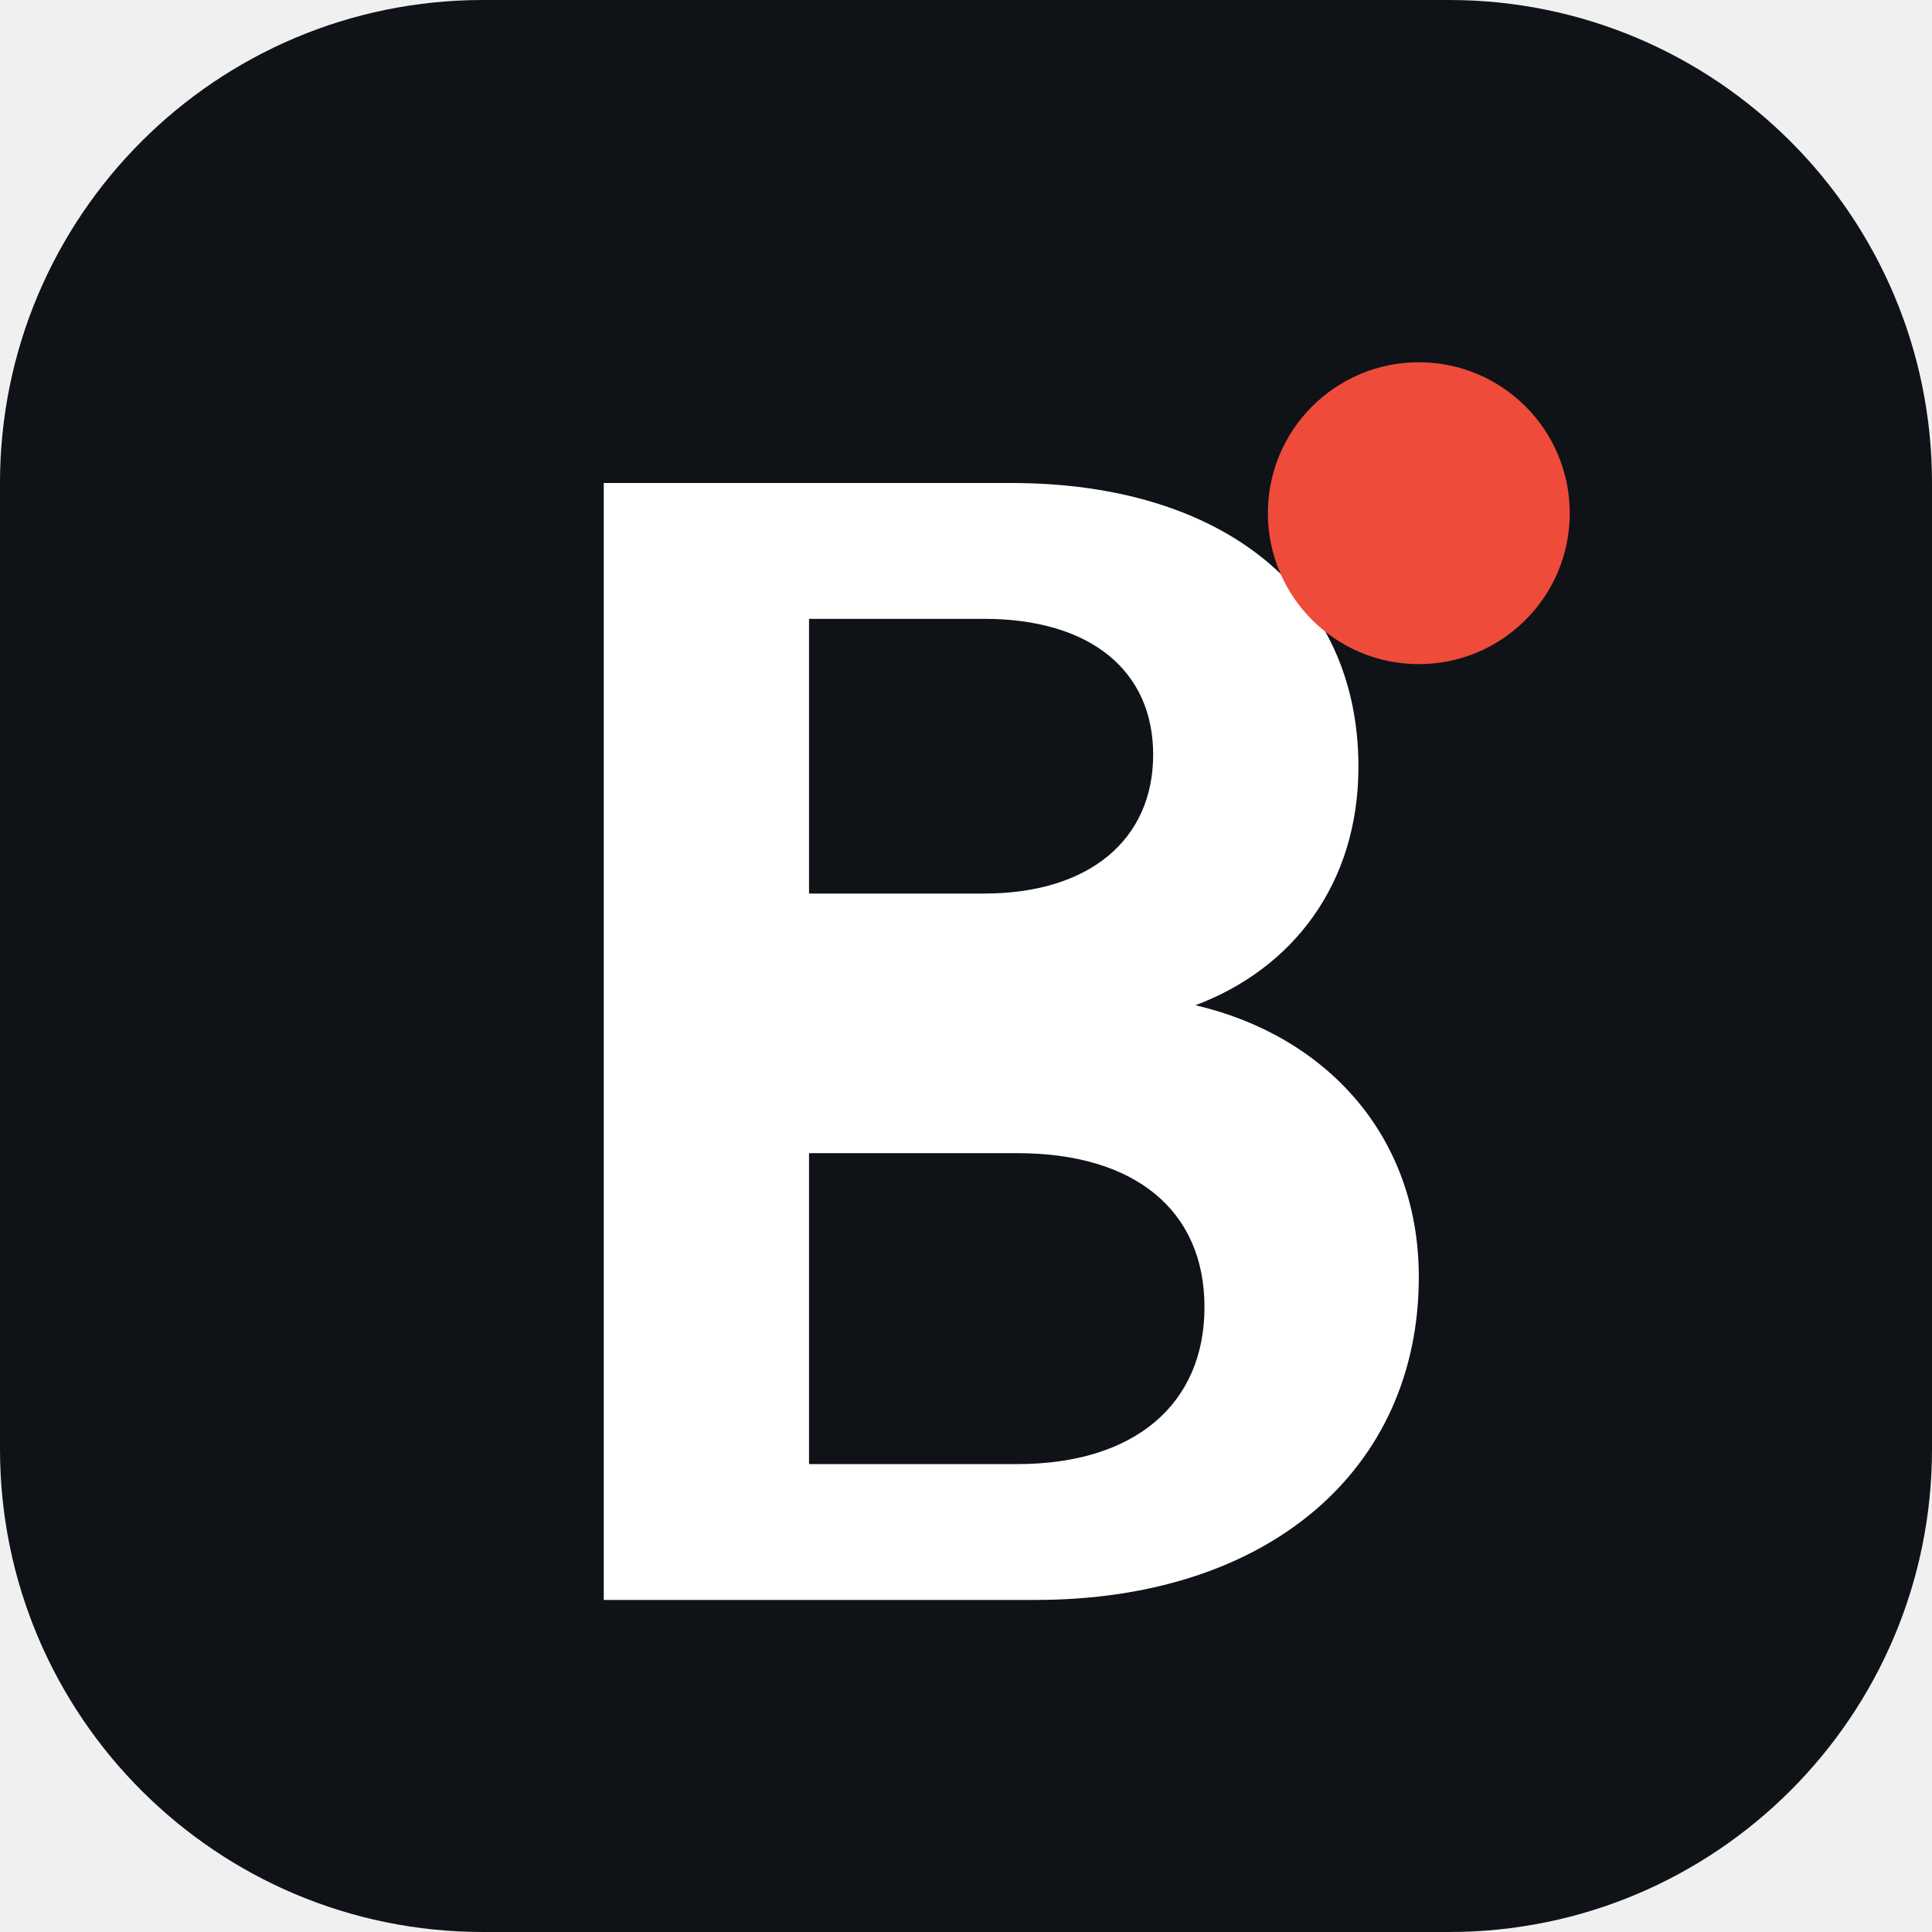
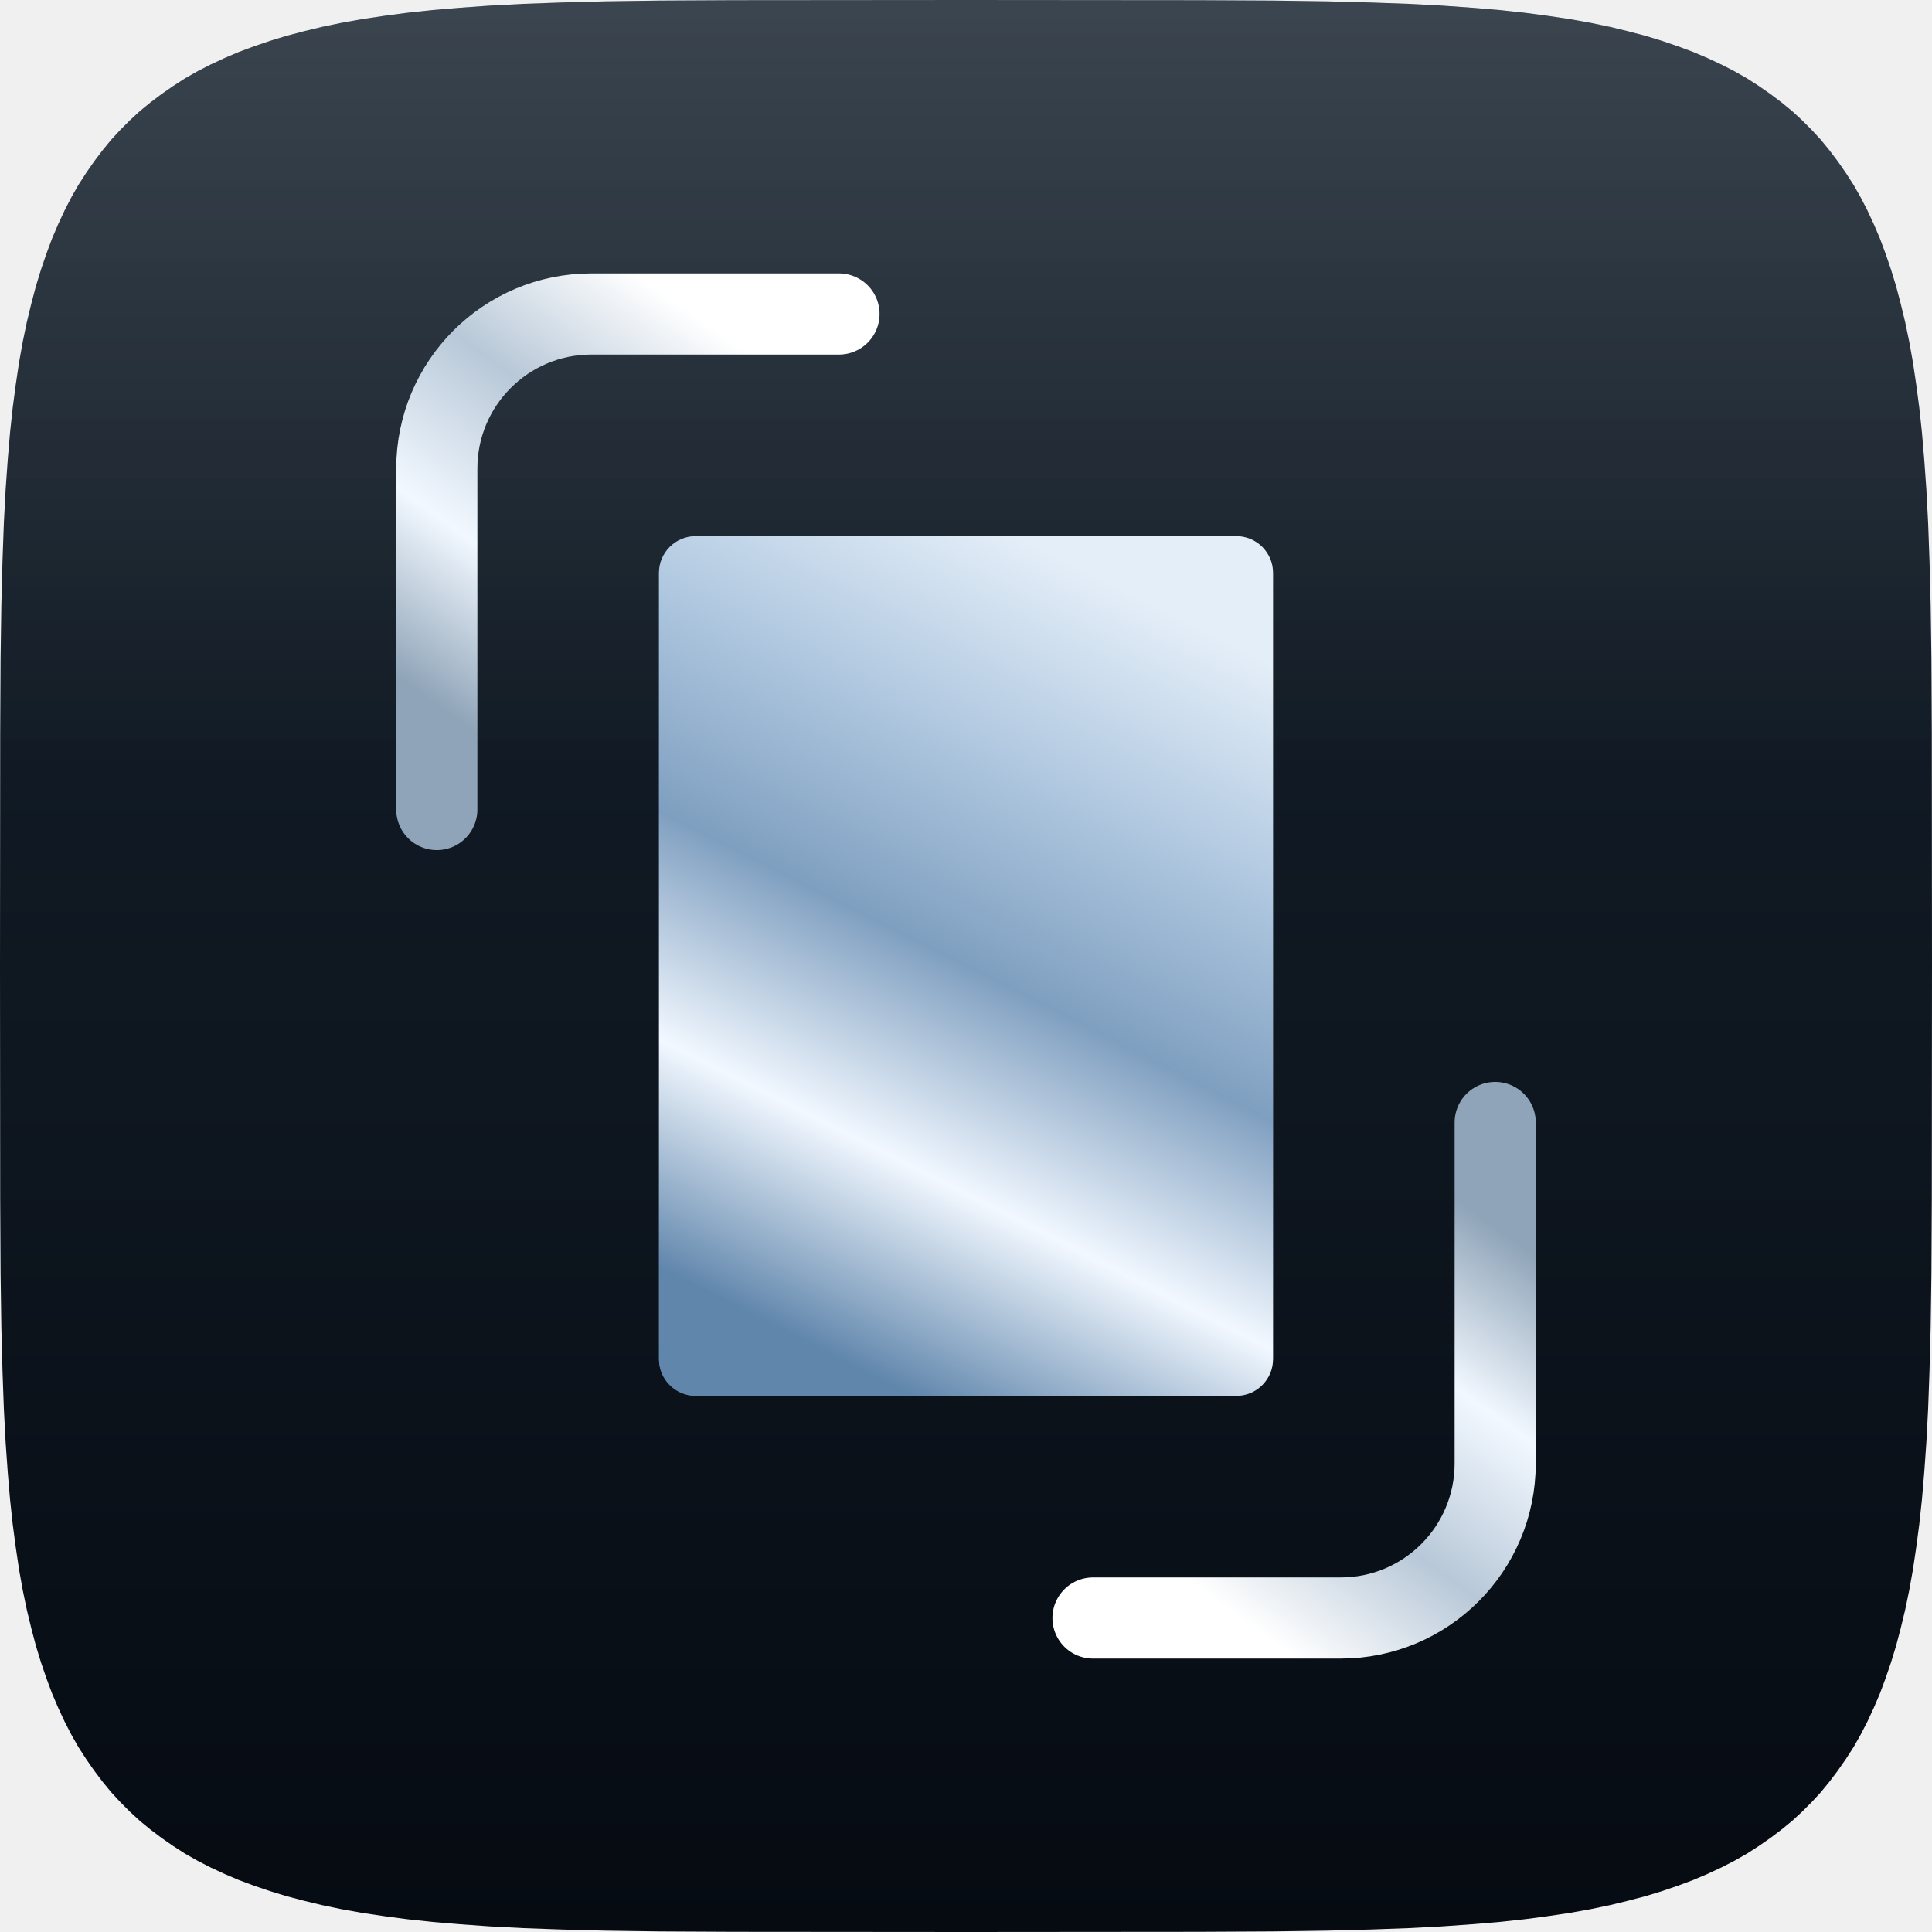
- <svg xmlns="http://www.w3.org/2000/svg" viewBox="0 0 64 64">
-   <rect width="64" height="64" rx="16" fill="#0f1217" />
-   <path d="M20 16h13.5c7 0 11.5 3.6 11.5 9.4 0 3.9-2.2 6.7-5.4 7.9 4.3 1 7.4 4.3 7.4 9 0 6.4-5 10.7-12.7 10.7H20V16zm12.6 13.6c3.5 0 5.6-1.8 5.6-4.6s-2.1-4.5-5.6-4.5h-5.8v9.1h5.8zm1.1 18.9c3.9 0 6.2-2 6.2-5.2s-2.3-5.1-6.2-5.1h-6.9v10.3h6.9z" fill="#ffffff" />
-   <circle cx="47" cy="17" r="5" fill="#ef4b3a" />
+ <svg xmlns="http://www.w3.org/2000/svg" viewBox="0 0 100 100" width="32" height="32">
+   <defs>
+     <linearGradient id="gd" x1="0" y1="0" x2="0" y2="1">
+       <stop offset="0" stop-color="#182430" />
+       <stop offset="1" stop-color="#060B12" />
+     </linearGradient>
+     <linearGradient id="bk" x1=".75" y1=".067" x2=".25" y2=".933">
+       <stop offset="0" stop-color="#FFFFFF" />
+       <stop offset="0.33" stop-color="#B8C8D8" />
+       <stop offset="0.67" stop-color="#F2F8FF" />
+       <stop offset="1" stop-color="#8FA4B8" />
+     </linearGradient>
+     <linearGradient id="sn" x1="0" y1="0" x2="0" y2="1">
+       <stop offset="0" stop-color="#FFFFFF" stop-opacity=".15" />
+       <stop offset="1" stop-color="#FFFFFF" stop-opacity="0" />
+     </linearGradient>
+     <linearGradient id="pr" x1=".671" y1=".030" x2=".329" y2=".970">
+       <stop offset="0" stop-color="#E4EEF8" />
+       <stop offset="0.25" stop-color="#B0C8E0" />
+       <stop offset="0.5" stop-color="#7F9FC0" />
+       <stop offset="0.75" stop-color="#F2F8FF" />
+       <stop offset="1" stop-color="#6086AC" />
+     </linearGradient>
+     <clipPath id="tl">
+       <path d="M100.00 50.00L99.99 62.06L99.97 65.91L99.93 68.70L99.87 70.98L99.80 72.92L99.71 74.64L99.60 76.19L99.48 77.61L99.34 78.91L99.18 80.12L99.01 81.26L98.82 82.32L98.61 83.33L98.38 84.28L98.14 85.19L97.88 86.04L97.60 86.86L97.31 87.64L96.99 88.39L96.66 89.10L96.31 89.78L95.94 90.43L95.54 91.05L95.13 91.64L94.70 92.21L94.25 92.76L93.77 93.28L93.28 93.77L92.76 94.25L92.21 94.70L91.64 95.13L91.05 95.54L90.43 95.94L89.78 96.31L89.10 96.66L88.39 96.99L87.64 97.31L86.86 97.60L86.04 97.88L85.19 98.14L84.28 98.38L83.33 98.61L82.32 98.82L81.26 99.01L80.12 99.18L78.91 99.34L77.61 99.48L76.19 99.60L74.64 99.71L72.92 99.80L70.98 99.87L68.70 99.93L65.91 99.97L62.06 99.99L50.00 100.00L37.94 99.99L34.09 99.97L31.30 99.93L29.02 99.87L27.08 99.80L25.36 99.71L23.81 99.60L22.39 99.48L21.09 99.34L19.88 99.18L18.74 99.01L17.68 98.82L16.67 98.61L15.72 98.38L14.81 98.14L13.96 97.88L13.14 97.60L12.36 97.31L11.61 96.99L10.90 96.66L10.22 96.31L9.57 95.94L8.95 95.54L8.36 95.13L7.79 94.70L7.24 94.25L6.72 93.77L6.23 93.28L5.75 92.76L5.30 92.21L4.87 91.64L4.46 91.05L4.06 90.43L3.69 89.78L3.34 89.10L3.01 88.39L2.69 87.64L2.40 86.86L2.12 86.04L1.86 85.19L1.62 84.28L1.39 83.33L1.18 82.32L0.99 81.26L0.82 80.12L0.66 78.91L0.52 77.61L0.40 76.19L0.29 74.64L0.20 72.92L0.13 70.98L0.07 68.70L0.03 65.91L0.01 62.06L0.00 50.00L0.01 37.94L0.03 34.09L0.07 31.30L0.13 29.02L0.20 27.08L0.29 25.36L0.40 23.81L0.52 22.39L0.66 21.09L0.82 19.88L0.99 18.74L1.18 17.68L1.39 16.67L1.62 15.72L1.86 14.81L2.12 13.96L2.40 13.14L2.69 12.36L3.01 11.61L3.34 10.90L3.69 10.22L4.06 9.57L4.46 8.95L4.87 8.36L5.30 7.79L5.75 7.24L6.23 6.72L6.72 6.23L7.24 5.75L7.79 5.30L8.36 4.87L8.95 4.46L9.57 4.06L10.22 3.69L10.90 3.34L11.61 3.01L12.36 2.69L13.14 2.40L13.96 2.12L14.81 1.86L15.72 1.62L16.67 1.39L17.68 1.18L18.74 0.99L19.88 0.82L21.09 0.66L22.39 0.52L23.81 0.40L25.36 0.29L27.08 0.20L29.02 0.13L31.30 0.07L34.09 0.03L37.94 0.01L50.00 0.00L62.06 0.01L65.91 0.03L68.70 0.07L70.98 0.13L72.92 0.20L74.64 0.29L76.19 0.40L77.61 0.52L78.91 0.66L80.12 0.82L81.26 0.99L82.32 1.18L83.33 1.39L84.28 1.62L85.19 1.86L86.04 2.12L86.86 2.40L87.64 2.69L88.39 3.01L89.10 3.34L89.78 3.69L90.43 4.06L91.05 4.46L91.64 4.87L92.21 5.30L92.76 5.75L93.28 6.23L93.77 6.72L94.25 7.24L94.70 7.79L95.13 8.36L95.54 8.95L95.94 9.57L96.31 10.22L96.66 10.90L96.99 11.61L97.31 12.36L97.60 13.14L97.88 13.96L98.14 14.81L98.38 15.72L98.61 16.67L98.82 17.68L99.01 18.74L99.18 19.88L99.34 21.09L99.48 22.39L99.60 23.81L99.71 25.36L99.80 27.08L99.87 29.02L99.93 31.30L99.97 34.09L99.99 37.94L100.00 50.00Z" />
+     </clipPath>
+   </defs>
+   <path d="M100.00 50.00L99.99 62.06L99.97 65.91L99.93 68.70L99.87 70.98L99.80 72.92L99.71 74.64L99.60 76.19L99.48 77.61L99.34 78.91L99.18 80.12L99.01 81.26L98.82 82.32L98.61 83.33L98.38 84.28L98.14 85.19L97.88 86.04L97.60 86.86L97.31 87.64L96.99 88.39L96.66 89.10L96.31 89.78L95.94 90.43L95.54 91.05L95.13 91.64L94.70 92.21L94.25 92.76L93.77 93.28L93.28 93.77L92.76 94.25L92.21 94.70L91.64 95.13L91.05 95.54L90.43 95.94L89.78 96.31L89.10 96.66L88.39 96.99L87.64 97.31L86.86 97.60L86.04 97.88L85.19 98.14L84.28 98.38L83.33 98.61L82.32 98.82L81.26 99.01L80.12 99.18L78.91 99.34L77.61 99.48L76.19 99.60L74.64 99.71L72.92 99.80L70.98 99.87L68.70 99.93L65.91 99.97L62.06 99.99L50.00 100.00L37.94 99.99L34.09 99.97L31.30 99.93L29.02 99.87L27.08 99.80L25.36 99.71L23.81 99.60L22.39 99.48L21.09 99.34L19.88 99.18L18.74 99.01L17.68 98.82L16.67 98.61L15.72 98.38L14.81 98.14L13.96 97.88L13.14 97.60L12.36 97.31L11.61 96.99L10.90 96.66L10.22 96.31L9.57 95.94L8.95 95.54L8.36 95.13L7.79 94.70L7.24 94.25L6.72 93.77L6.23 93.28L5.75 92.76L5.30 92.21L4.87 91.64L4.46 91.05L4.06 90.43L3.69 89.78L3.34 89.10L3.01 88.39L2.69 87.64L2.40 86.86L2.12 86.04L1.86 85.19L1.62 84.28L1.39 83.33L1.18 82.32L0.99 81.26L0.82 80.12L0.66 78.91L0.52 77.61L0.40 76.19L0.29 74.64L0.20 72.92L0.13 70.98L0.07 68.70L0.03 65.91L0.01 62.06L0.00 50.00L0.01 37.94L0.03 34.09L0.07 31.30L0.13 29.02L0.20 27.08L0.29 25.36L0.40 23.81L0.52 22.39L0.66 21.09L0.82 19.88L0.99 18.74L1.18 17.68L1.39 16.67L1.62 15.72L1.86 14.81L2.12 13.96L2.40 13.14L2.69 12.36L3.01 11.61L3.34 10.90L3.69 10.22L4.06 9.57L4.46 8.95L4.87 8.36L5.30 7.79L5.75 7.24L6.23 6.72L6.72 6.23L7.24 5.75L7.79 5.30L8.36 4.87L8.95 4.46L9.57 4.06L10.22 3.69L10.90 3.34L11.61 3.01L12.36 2.69L13.14 2.40L13.96 2.12L14.81 1.86L15.72 1.62L16.67 1.39L17.68 1.18L18.74 0.99L19.88 0.82L21.09 0.66L22.39 0.52L23.81 0.40L25.36 0.29L27.08 0.20L29.02 0.13L31.30 0.07L34.09 0.03L37.94 0.01L50.00 0.00L62.06 0.01L65.91 0.03L68.70 0.07L70.98 0.13L72.92 0.20L74.64 0.29L76.19 0.40L77.61 0.52L78.91 0.66L80.12 0.82L81.26 0.99L82.32 1.18L83.33 1.39L84.28 1.62L85.19 1.86L86.04 2.12L86.86 2.40L87.64 2.69L88.39 3.01L89.10 3.34L89.78 3.69L90.43 4.06L91.05 4.46L91.64 4.87L92.21 5.30L92.76 5.75L93.28 6.23L93.77 6.72L94.25 7.24L94.70 7.79L95.13 8.36L95.54 8.95L95.94 9.57L96.31 10.22L96.66 10.90L96.99 11.61L97.31 12.36L97.60 13.14L97.88 13.96L98.14 14.81L98.38 15.72L98.61 16.67L98.82 17.68L99.01 18.74L99.18 19.88L99.34 21.09L99.48 22.39L99.60 23.81L99.71 25.36L99.80 27.08L99.87 29.02L99.93 31.30L99.97 34.09L99.99 37.94L100.00 50.00Z" fill="url(#gd)" />
+   <g clip-path="url(#tl)">
+     <rect width="100" height="40" fill="url(#sn)" />
+   </g>
+   <path d="M22.609 41.901V24.252A8 8 0 0 1 30.609 16.252H43.426" fill="none" stroke="url(#bk)" stroke-width="4.2" stroke-linecap="round" />
+   <g transform="rotate(180 50 50)">
+     <path d="M22.609 41.901V24.252A8 8 0 0 1 30.609 16.252H43.426" fill="none" stroke="url(#bk)" stroke-width="4.2" stroke-linecap="round" />
+   </g>
+   <rect x="34.109" y="27.753" width="31.782" height="44.495" rx="1.9" fill="#5A6E80" />
+   <rect x="34.109" y="27.753" width="31.782" height="44.495" rx="1.9" fill="url(#pr)" />
</svg>
